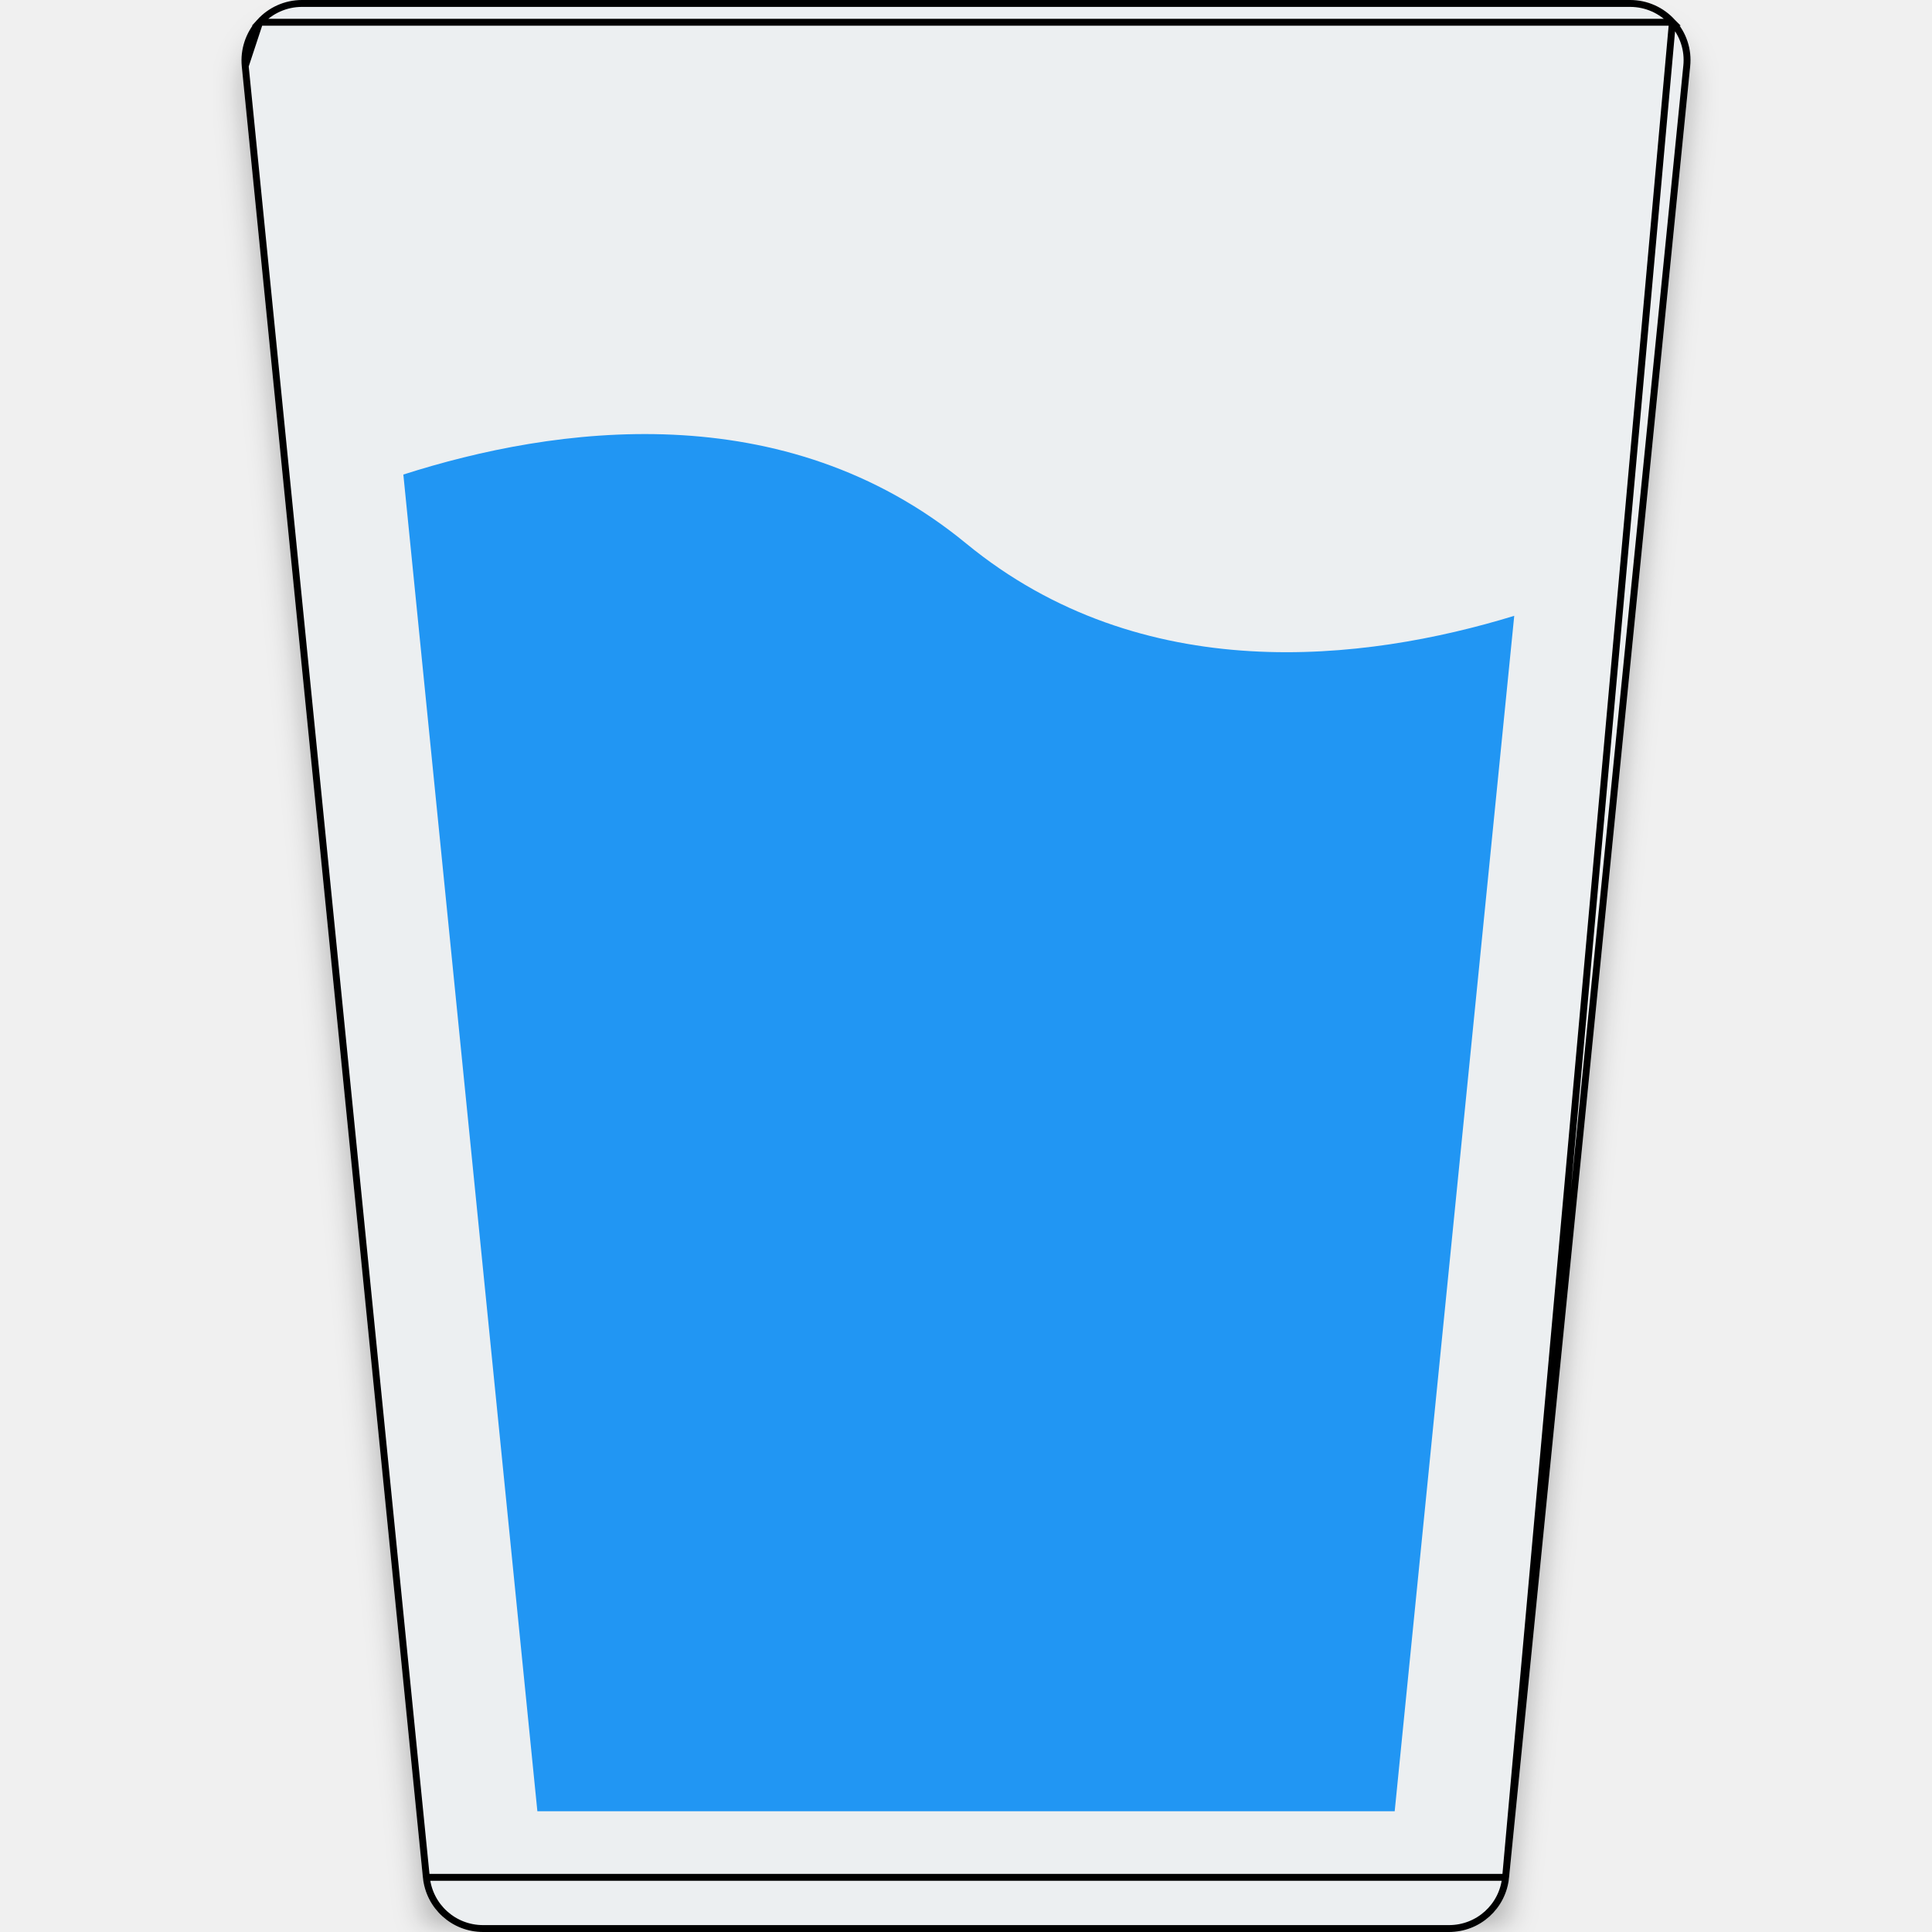
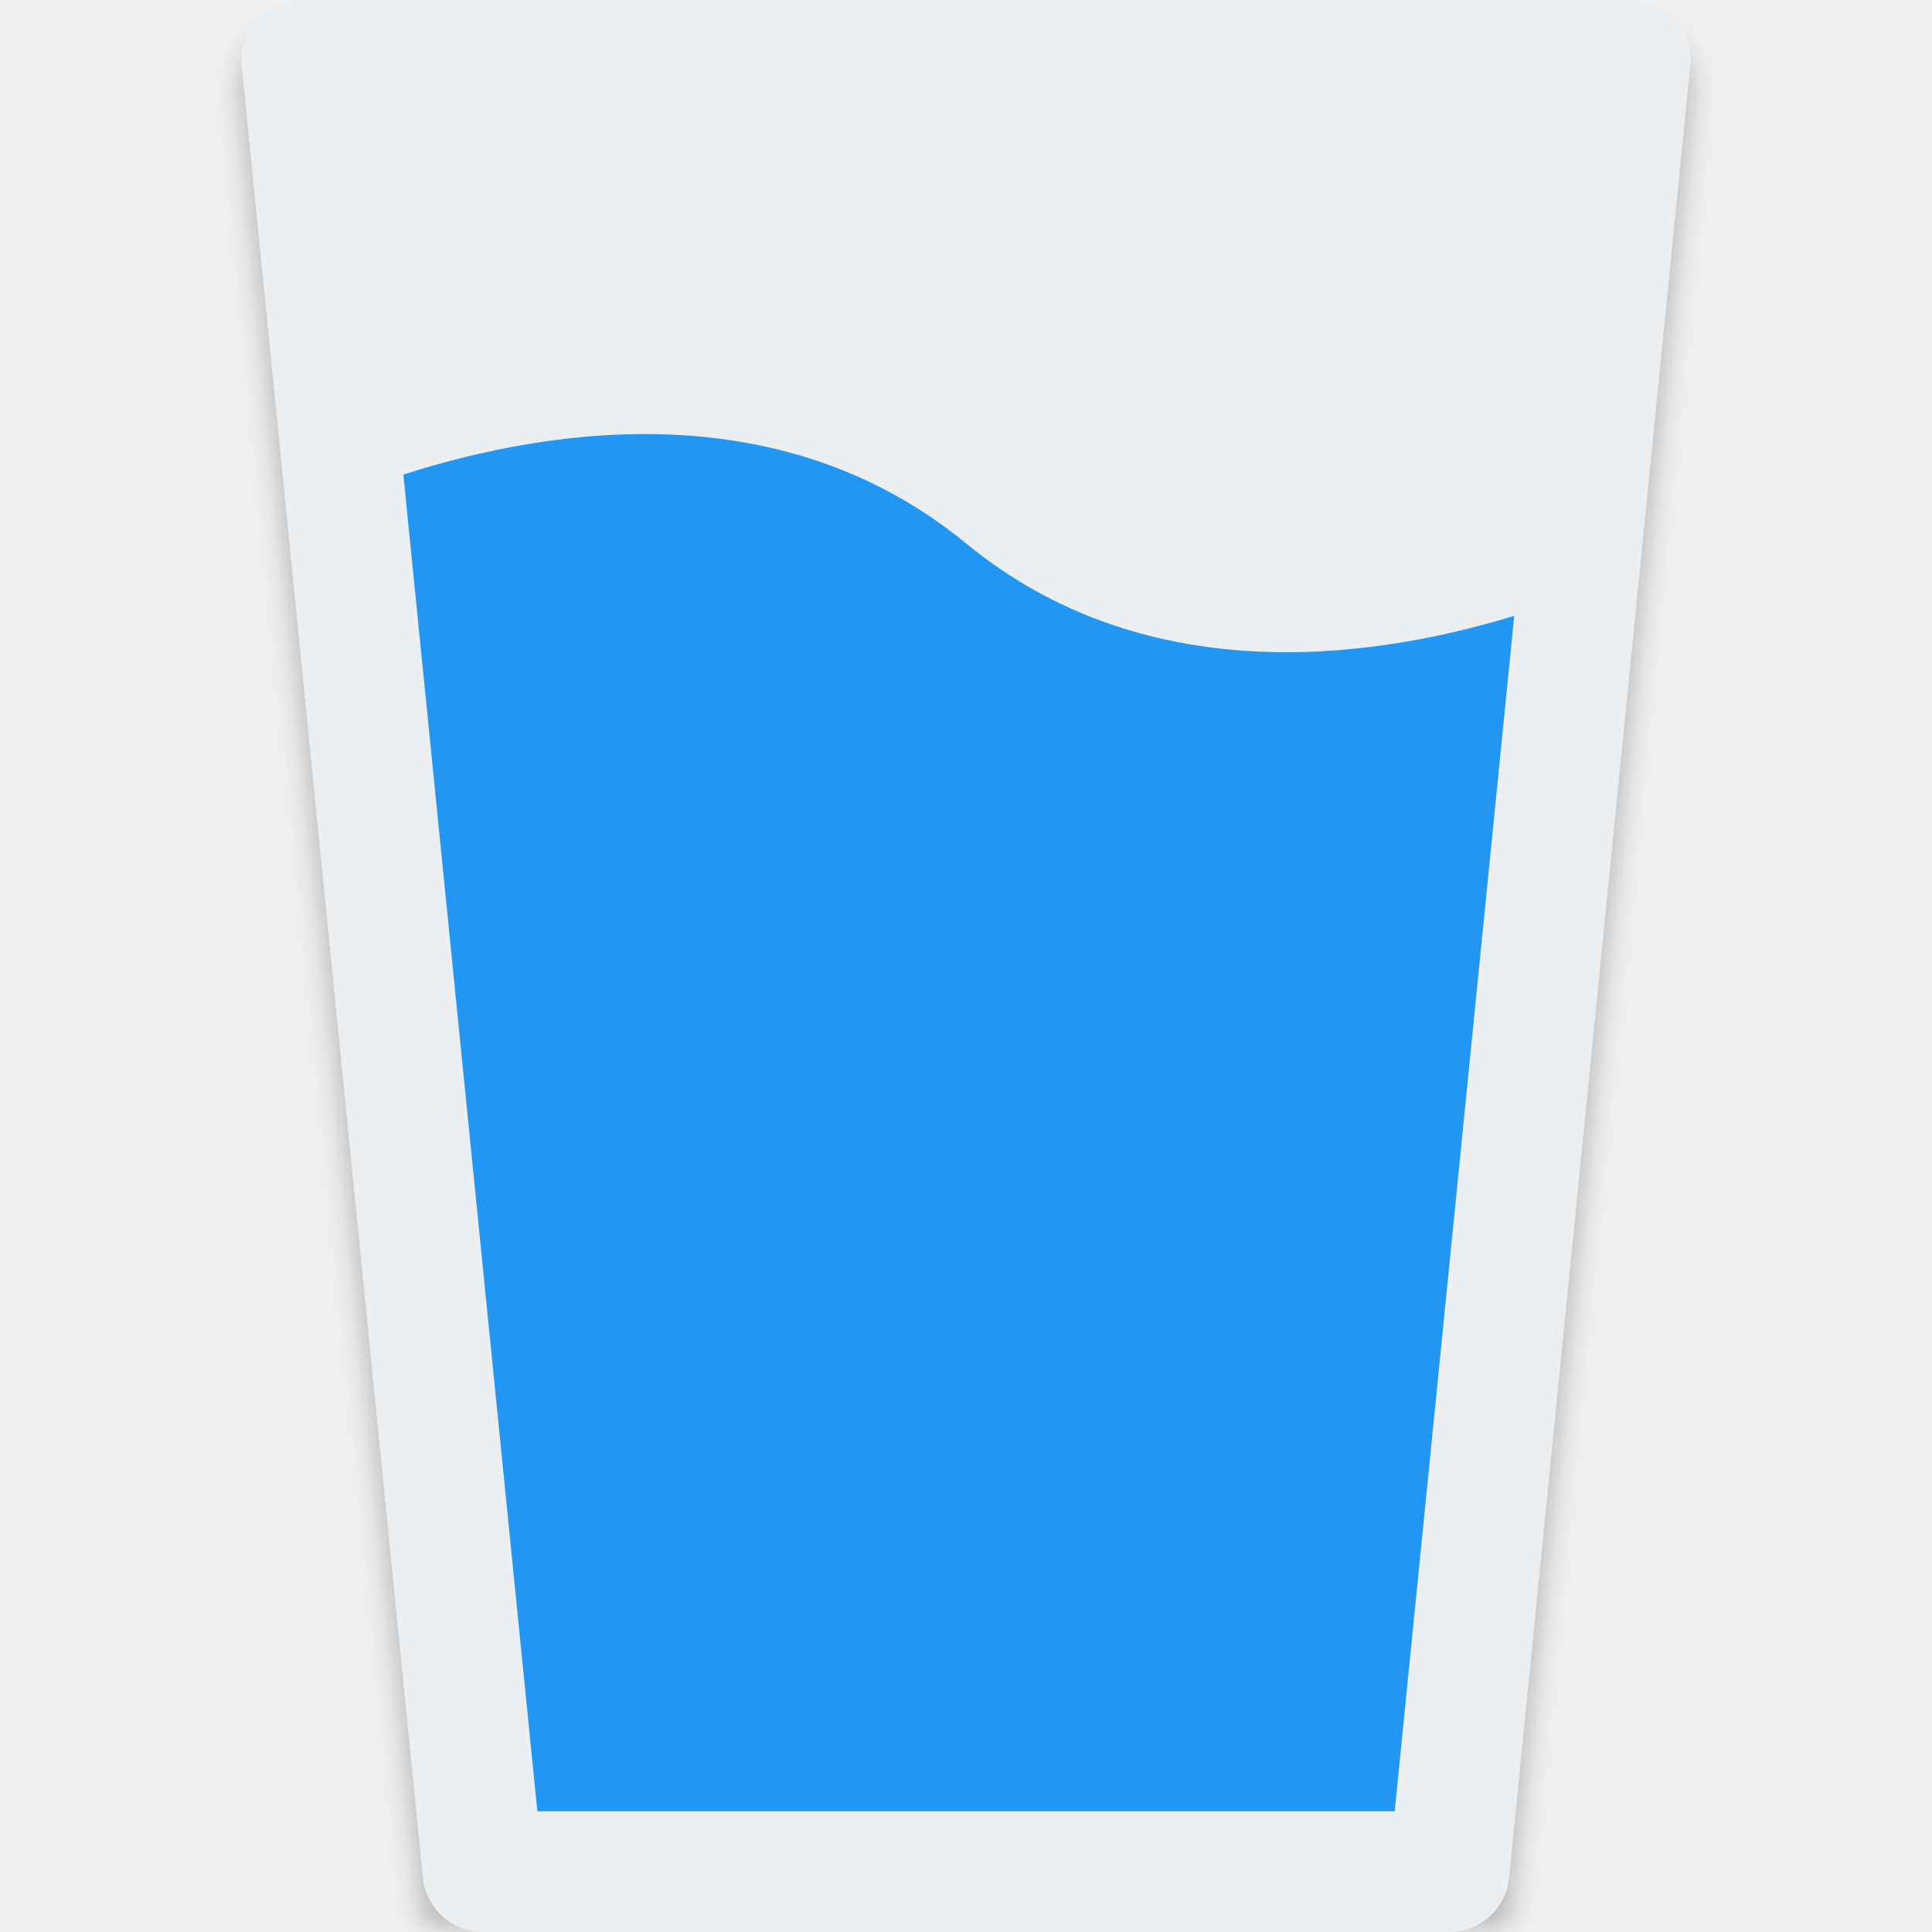
<svg xmlns="http://www.w3.org/2000/svg" width="280" height="280" viewBox="0 0 280 280" fill="none">
  <g clip-path="url(#clip0)">
    <g filter="url(#filter0_d)">
      <path d="M242.748 2.888C241.085 1.05 238.74 0 236.255 0H43.755C41.288 0 38.925 1.05 37.263 2.888C35.618 4.707 34.795 7.157 35.041 9.625L61.291 272.125C61.745 276.605 65.508 280 70.005 280H210.005C214.503 280 218.265 276.605 218.703 272.125L244.953 9.625C245.215 7.157 244.41 4.707 242.748 2.888Z" fill="#ECEFF1" />
-       <path d="M242.379 3.225L242.377 3.223C240.809 1.489 238.598 0.5 236.255 0.5H43.755C41.43 0.5 39.202 1.49 37.634 3.223L242.379 3.225ZM242.379 3.225C243.944 4.939 244.703 7.247 244.456 9.572L244.455 9.575L218.205 272.075L218.205 272.076M242.379 3.225L218.205 272.076M218.205 272.076C217.793 276.299 214.247 279.5 210.005 279.5H70.005C65.765 279.5 62.217 276.299 61.788 272.075L218.205 272.076ZM35.538 9.575C35.307 7.25 36.083 4.939 37.634 3.223L35.538 9.575ZM35.538 9.575C35.538 9.575 35.538 9.576 35.538 9.576L61.788 272.074L35.538 9.575Z" stroke="black" />
    </g>
    <path d="M219.455 89.25L202.13 262.5H77.88L58.456 68.775C80.331 61.775 113.58 57.05 140.005 78.75C165.555 99.75 197.755 95.9 219.455 89.25Z" fill="#2196F3" />
  </g>
  <defs>
    <filter id="filter0_d" x="30.998" y="0" width="218.004" height="288" filterUnits="userSpaceOnUse" color-interpolation-filters="sRGB">
      <feFlood flood-opacity="0" result="BackgroundImageFix" />
      <feColorMatrix in="SourceAlpha" type="matrix" values="0 0 0 0 0 0 0 0 0 0 0 0 0 0 0 0 0 0 127 0" />
      <feOffset dy="4" />
      <feGaussianBlur stdDeviation="2" />
      <feColorMatrix type="matrix" values="0 0 0 0 0 0 0 0 0 0 0 0 0 0 0 0 0 0 0.25 0" />
      <feBlend mode="normal" in2="BackgroundImageFix" result="effect1_dropShadow" />
      <feBlend mode="normal" in="SourceGraphic" in2="effect1_dropShadow" result="shape" />
    </filter>
    <clipPath id="clip0">
      <rect width="280" height="280" fill="white" />
    </clipPath>
  </defs>
</svg>
